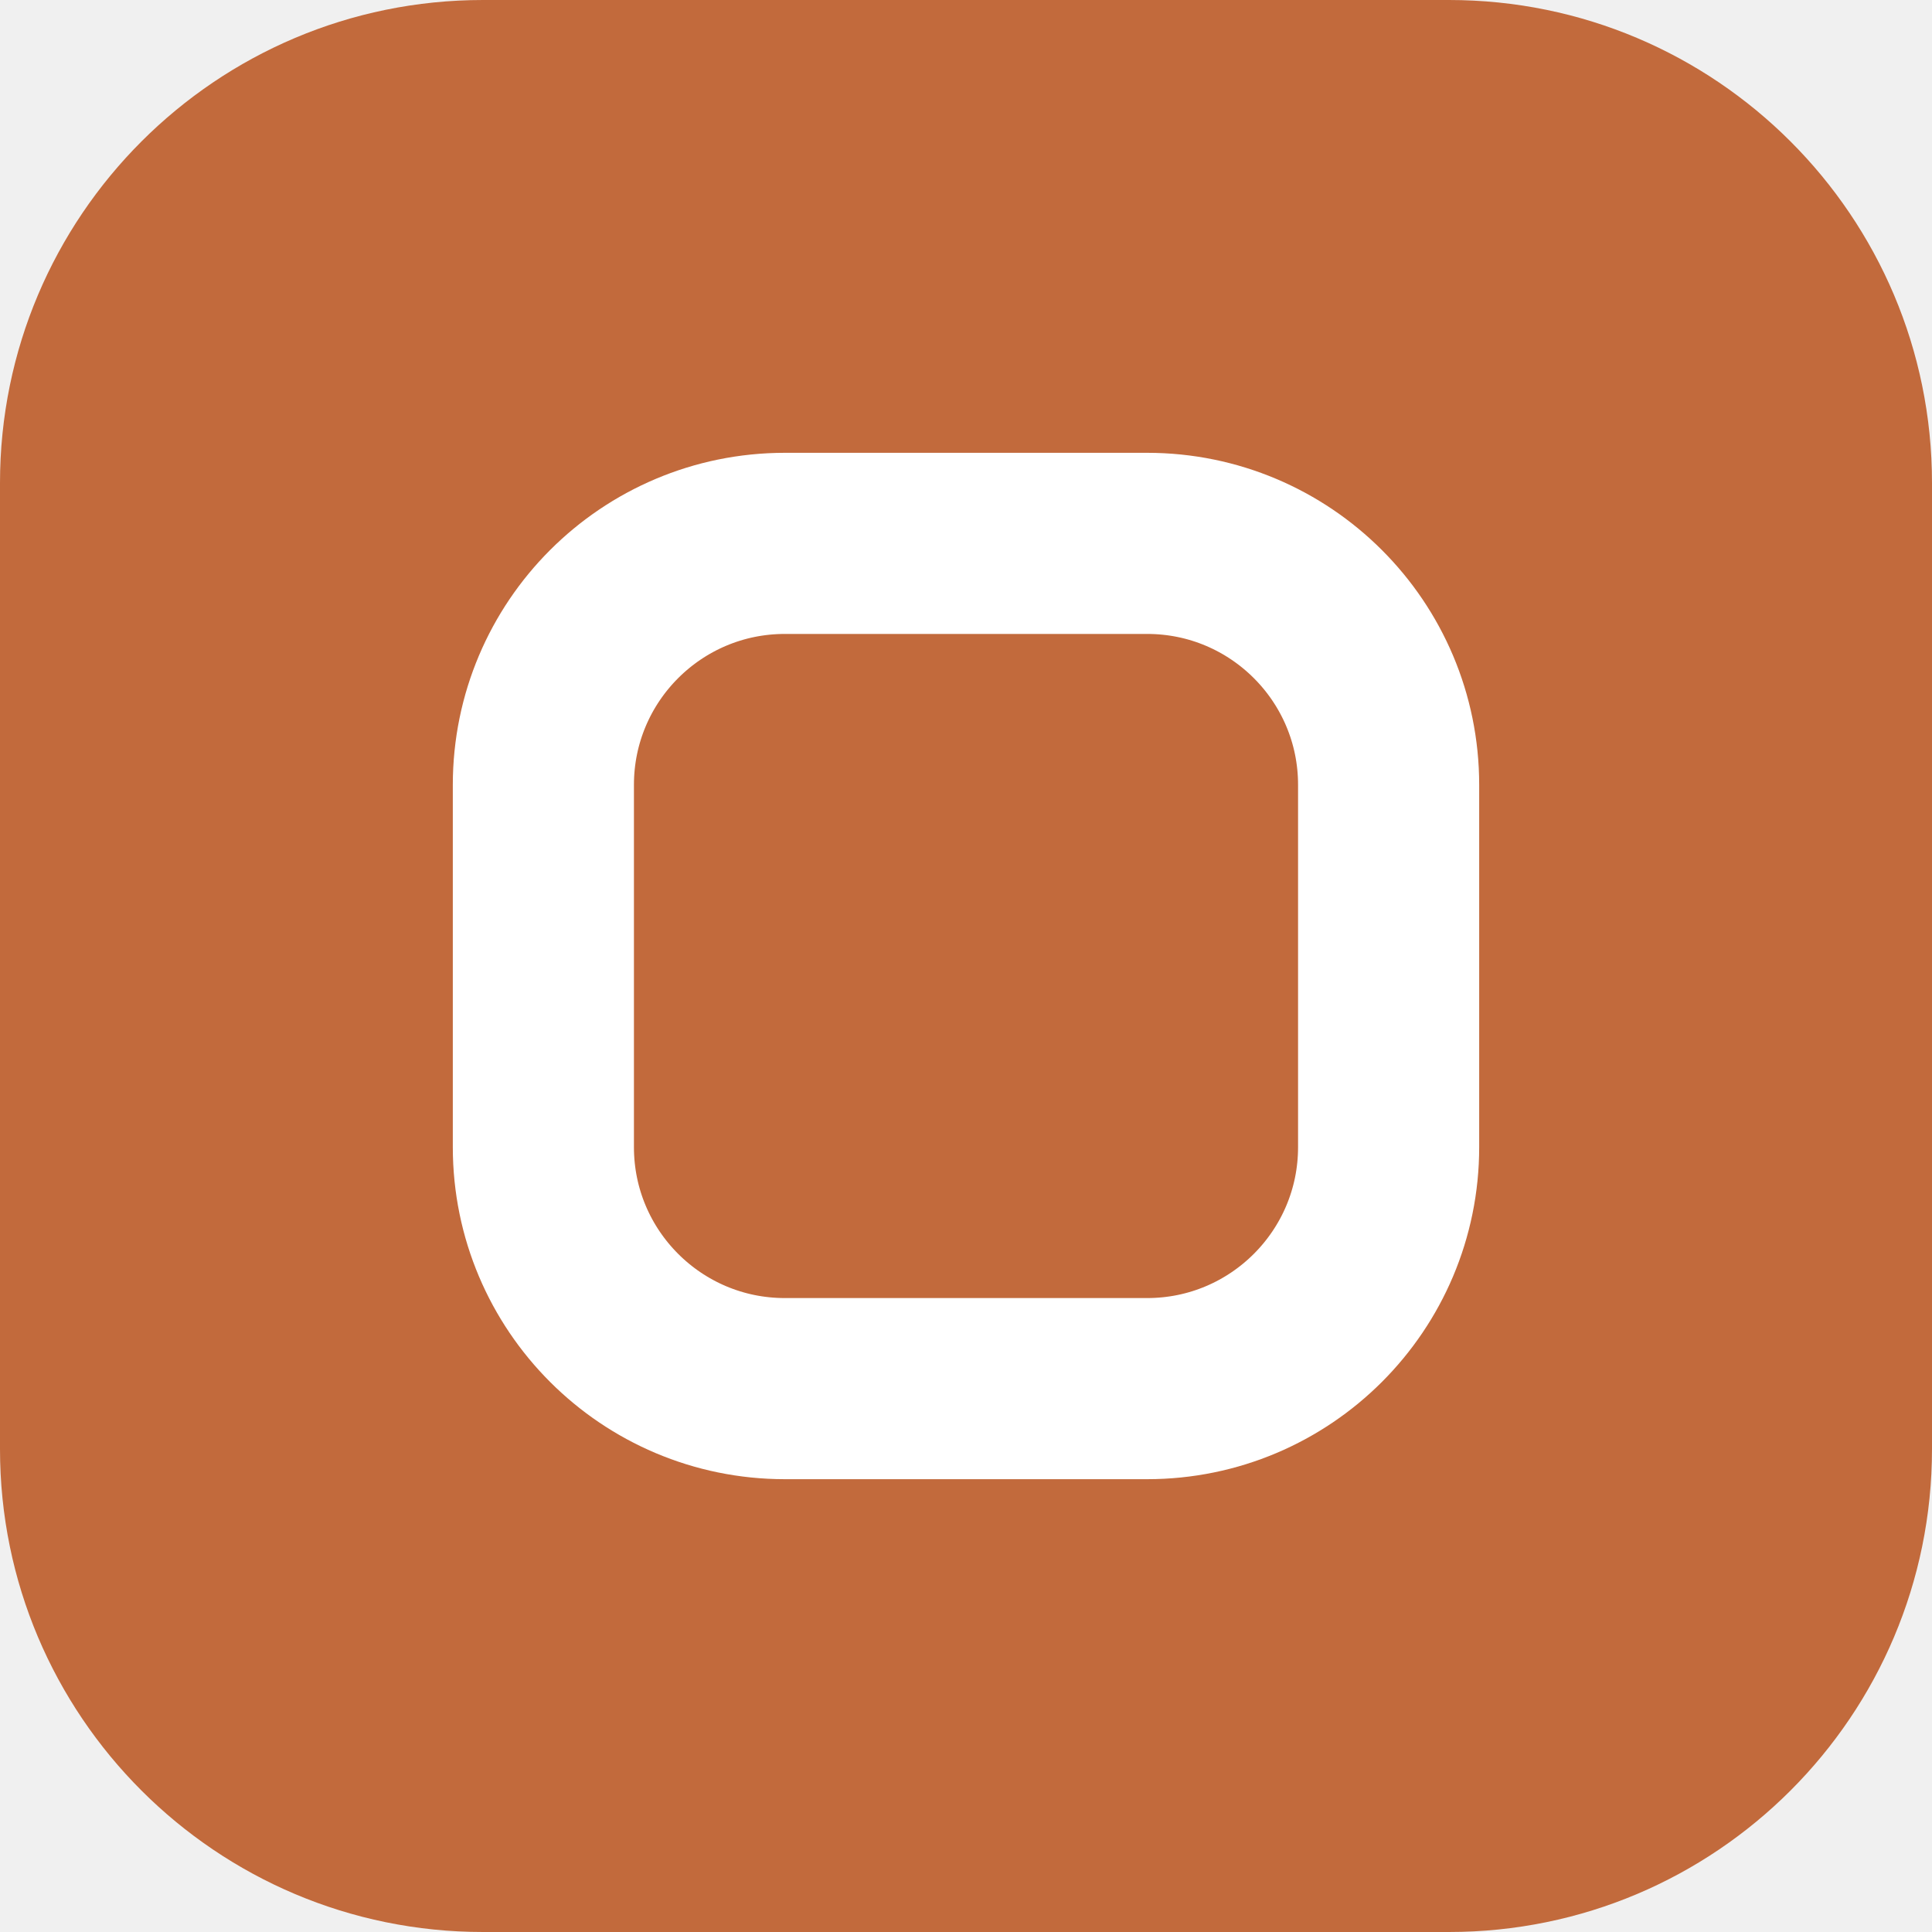
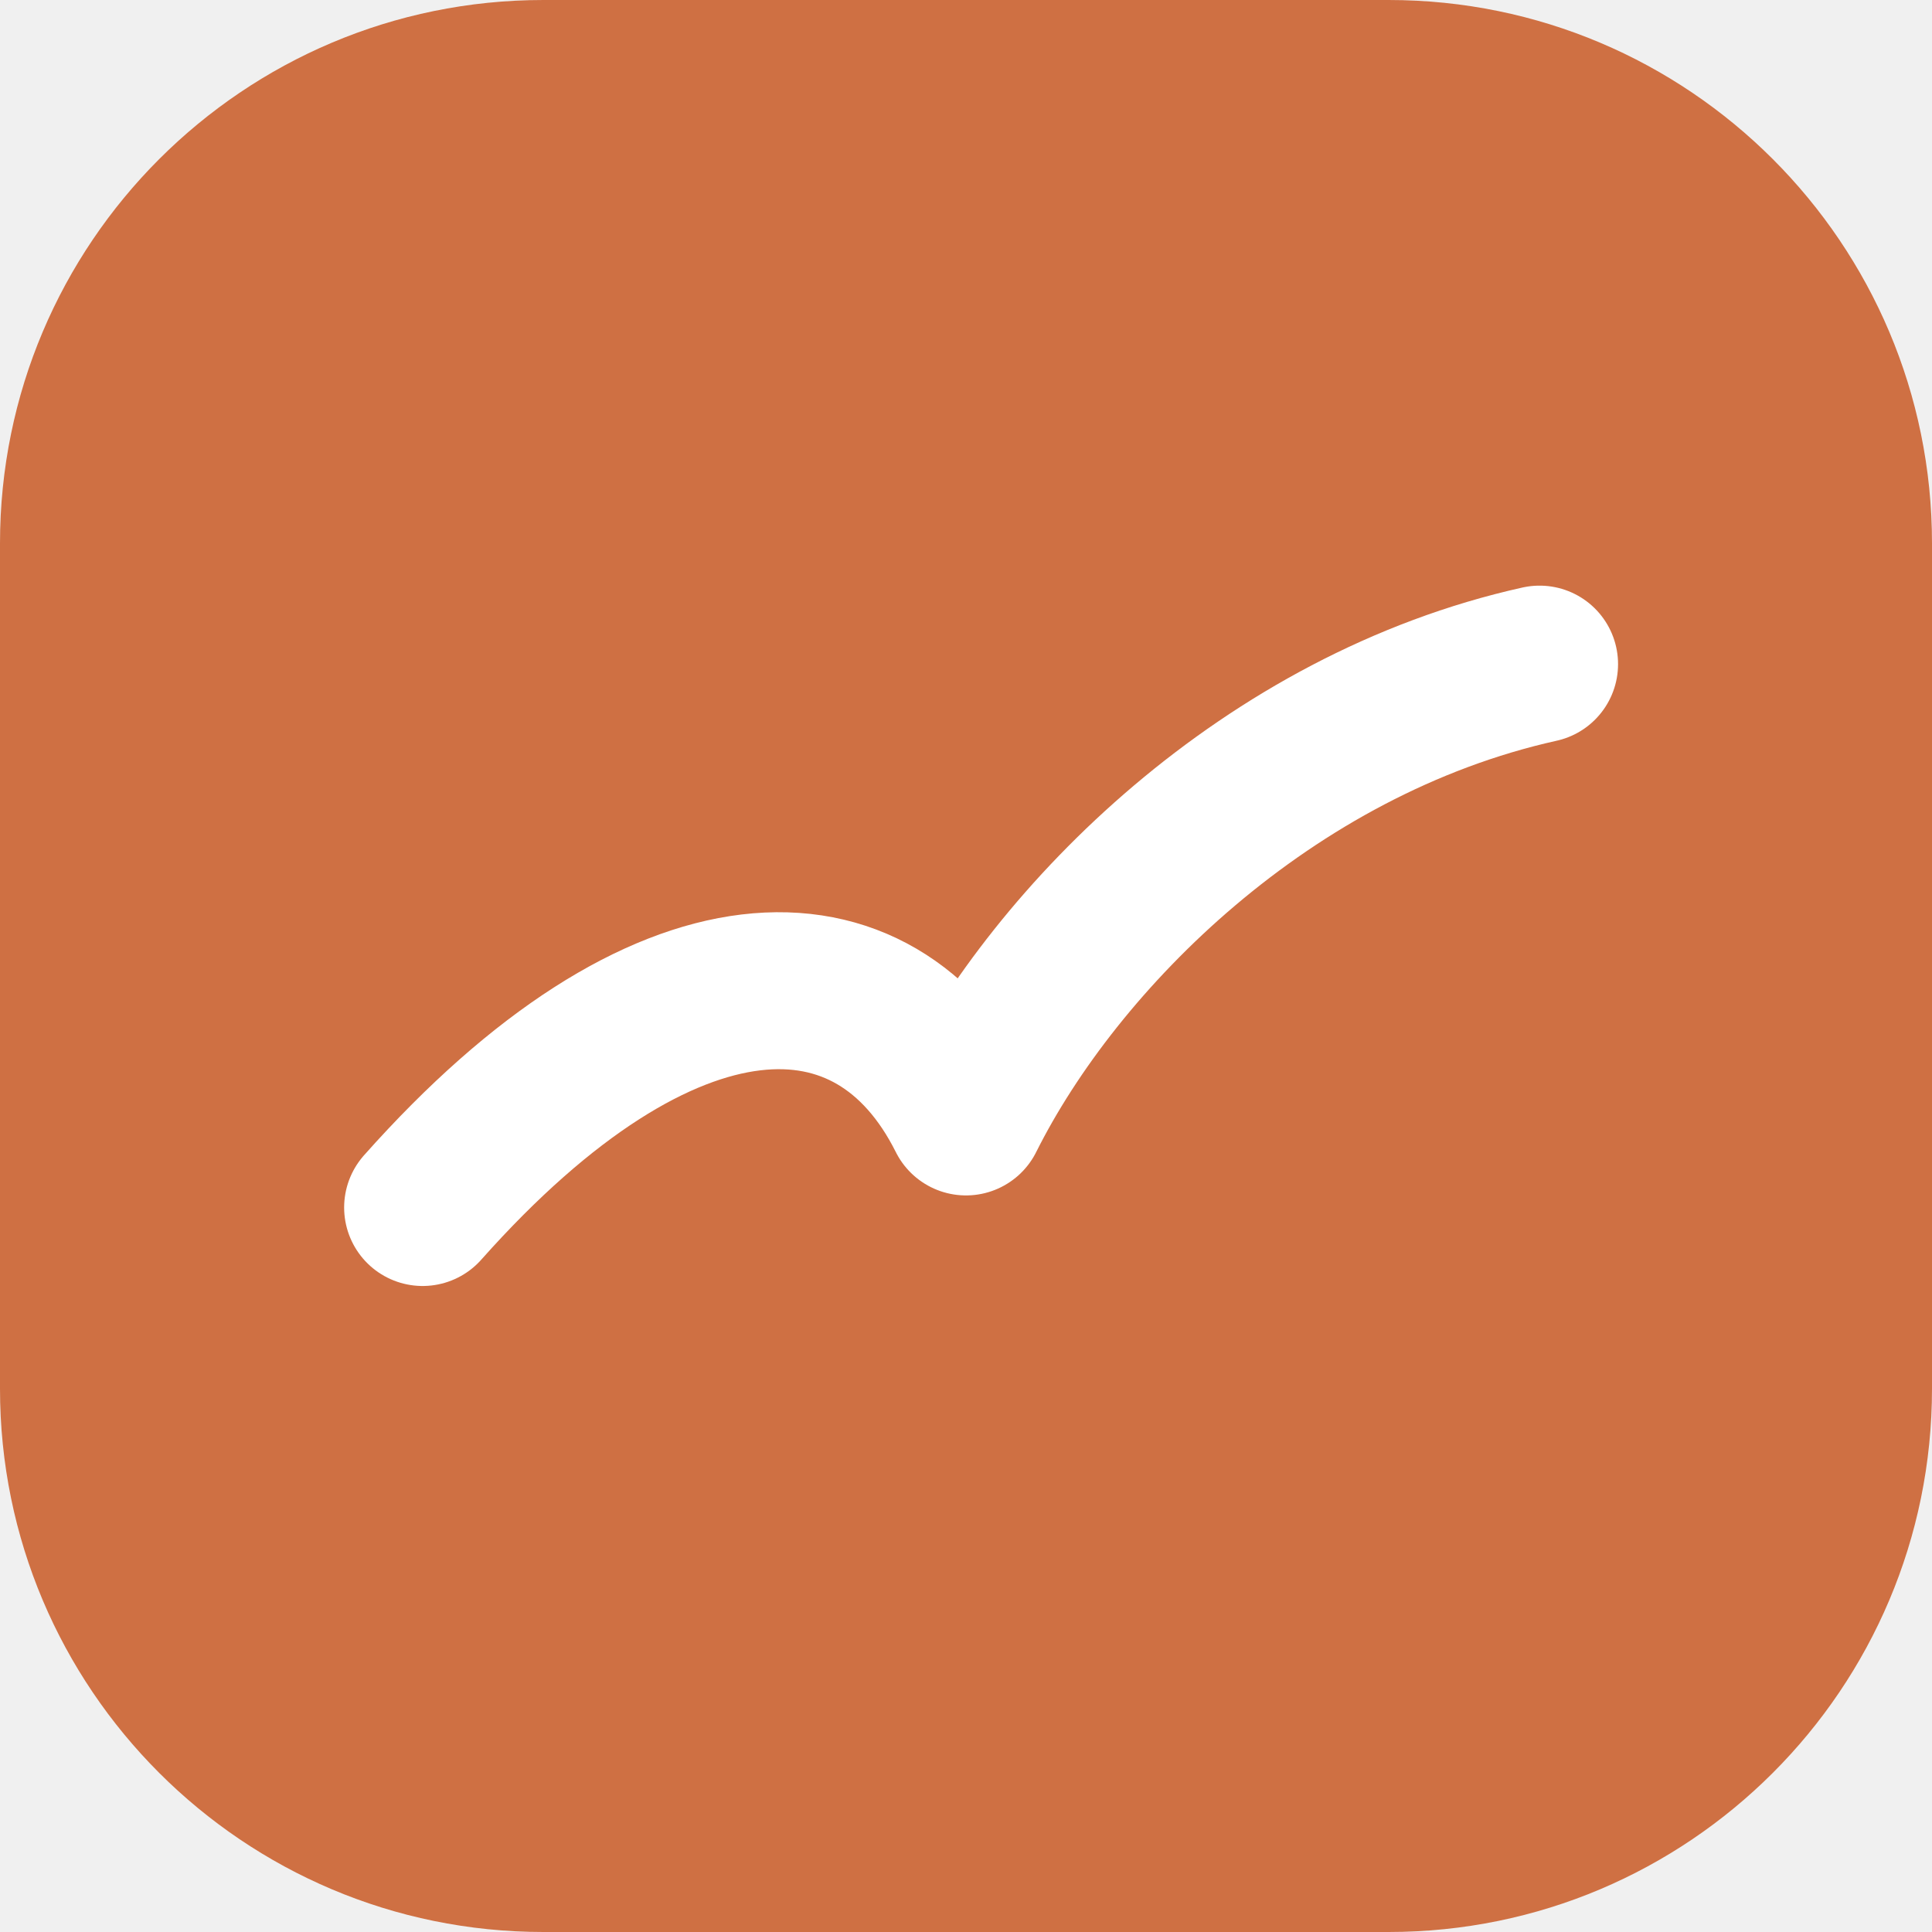
<svg xmlns="http://www.w3.org/2000/svg" viewBox="0 0 32 32">
-   <rect width="32" height="32" rx="8" fill="#c26a3c" />
-   <rect x="9" y="9" width="14" height="14" rx="4" fill="none" stroke="#fff" stroke-width="3" />
+   <rect width="32" height="32" rx="9" fill="#cf7043" />
+   <path d="M7 20 C 11 15.5, 14.5 15.5, 16 18.5 C 17.5 15.5, 21 12, 25.5 11" fill="none" stroke="#fff" stroke-width="2.6" stroke-linecap="round" stroke-linejoin="round" />
</svg>
